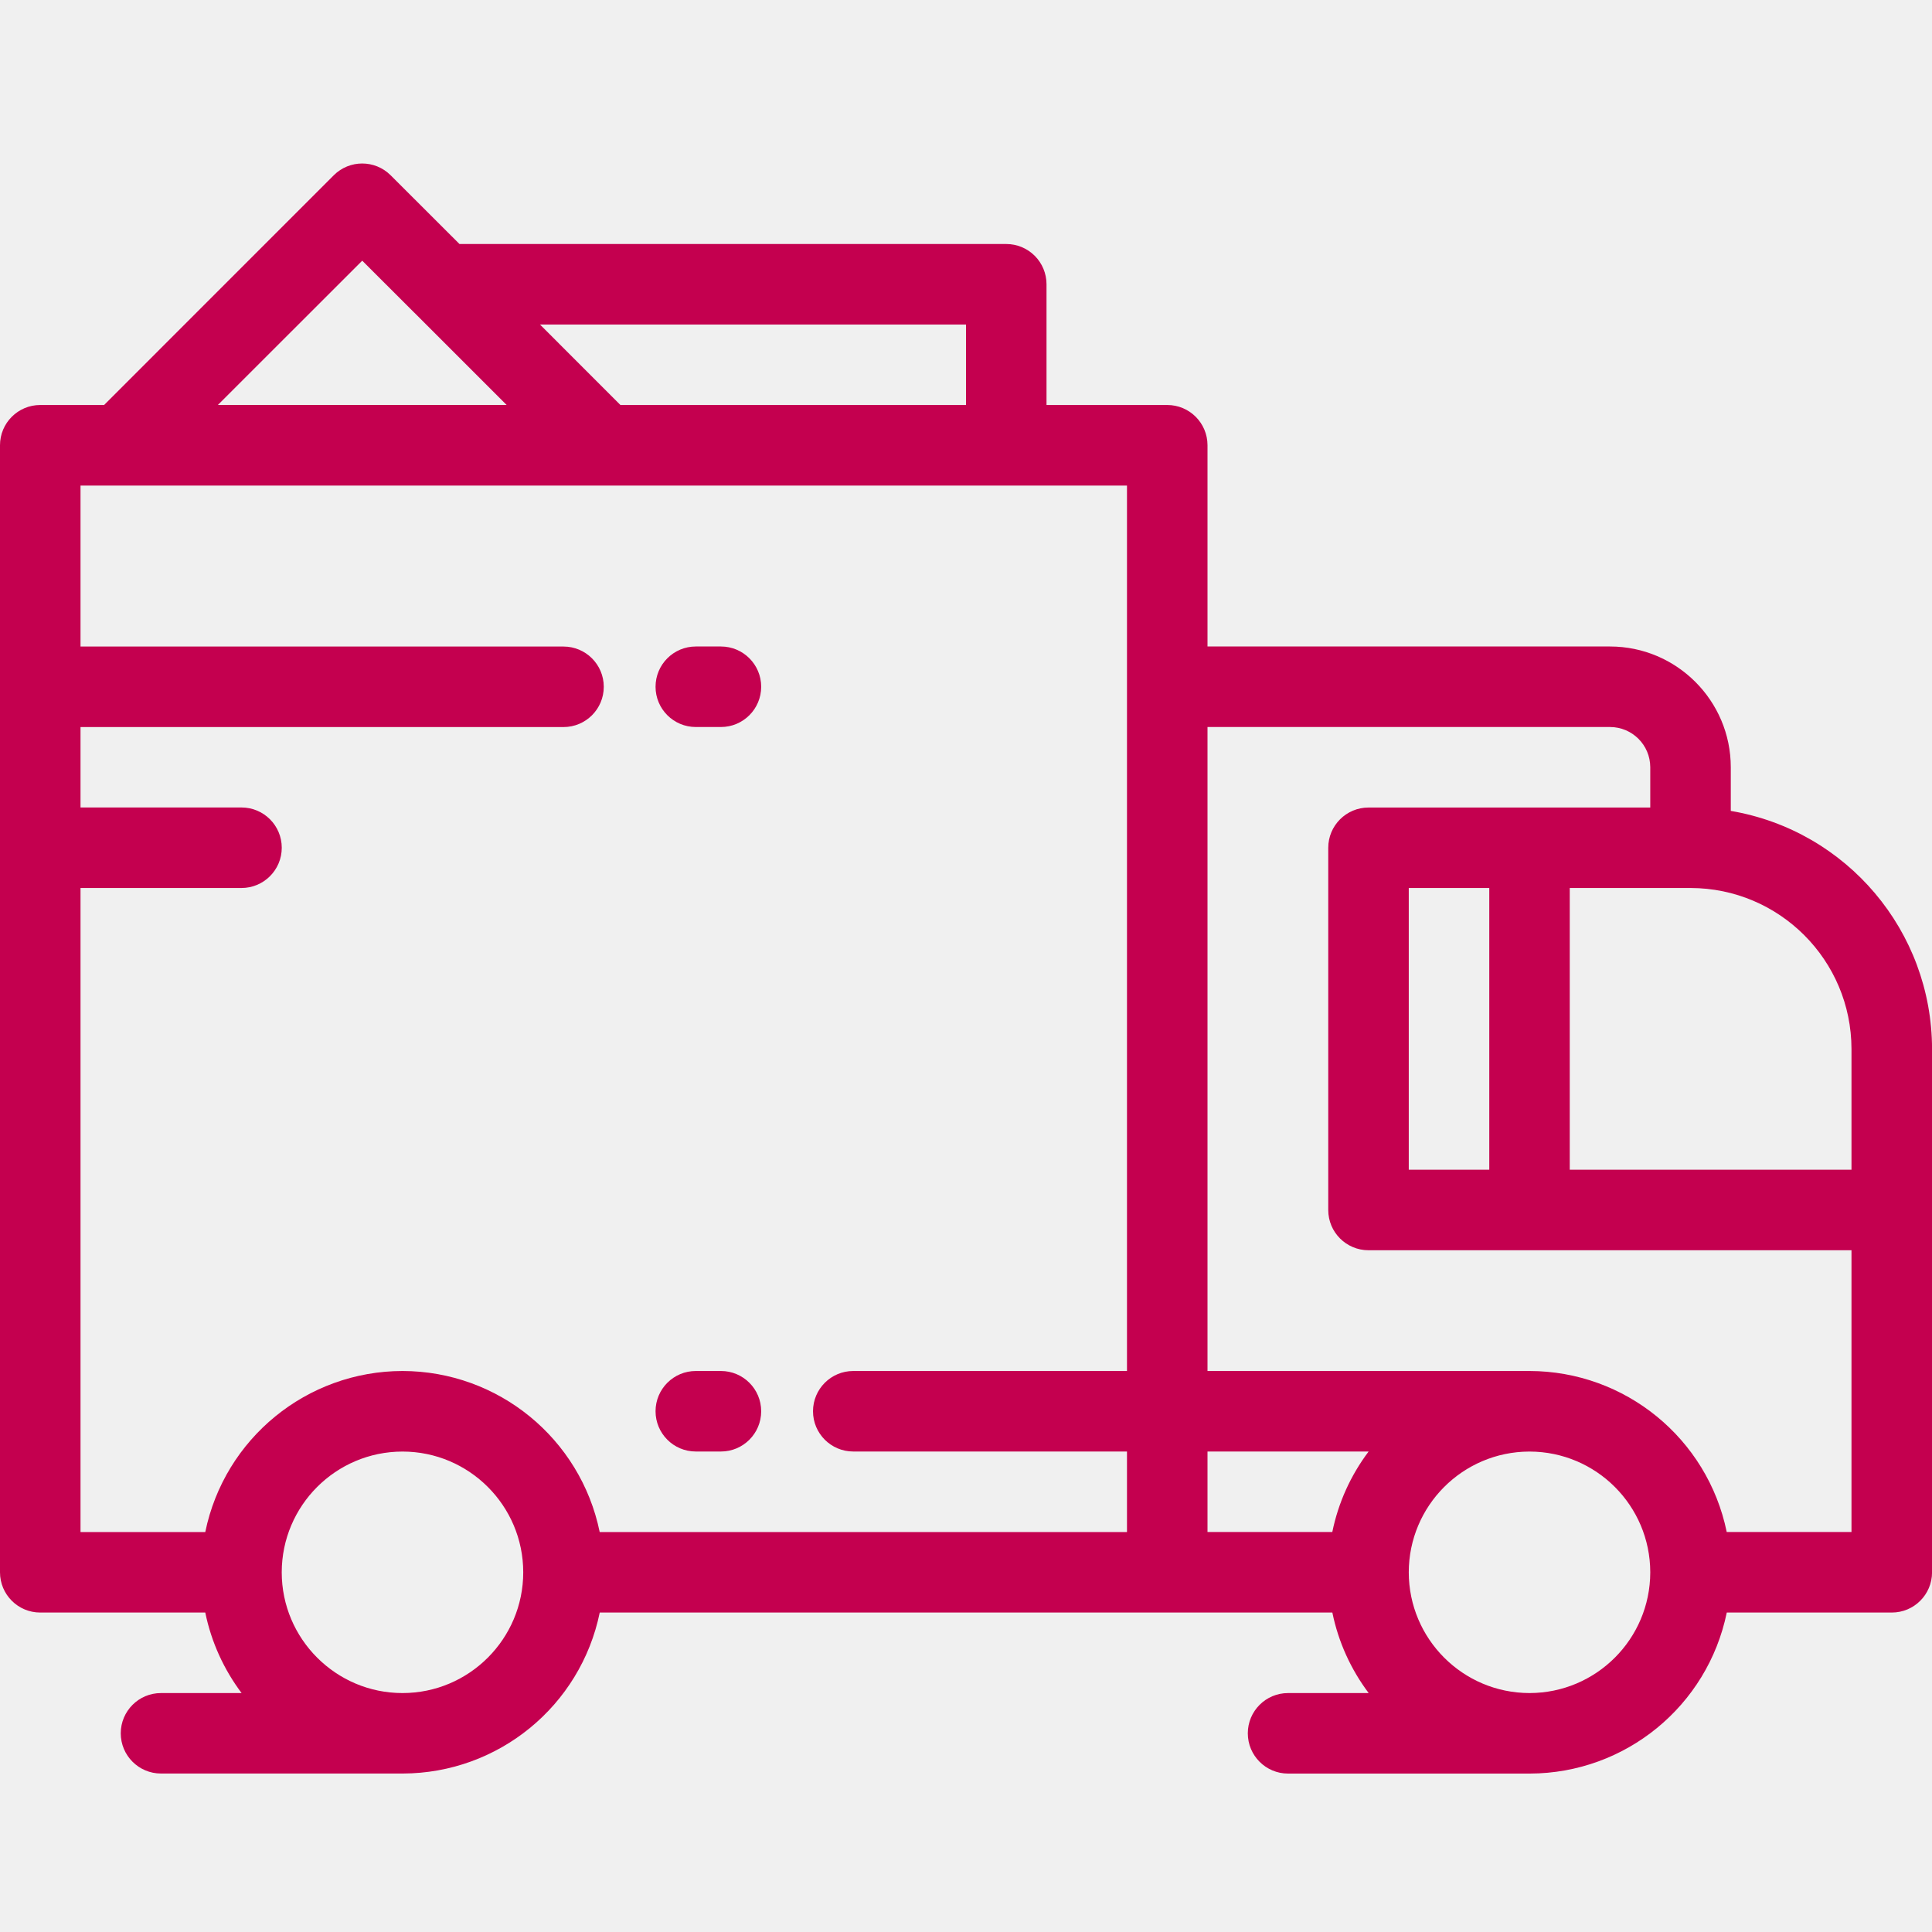
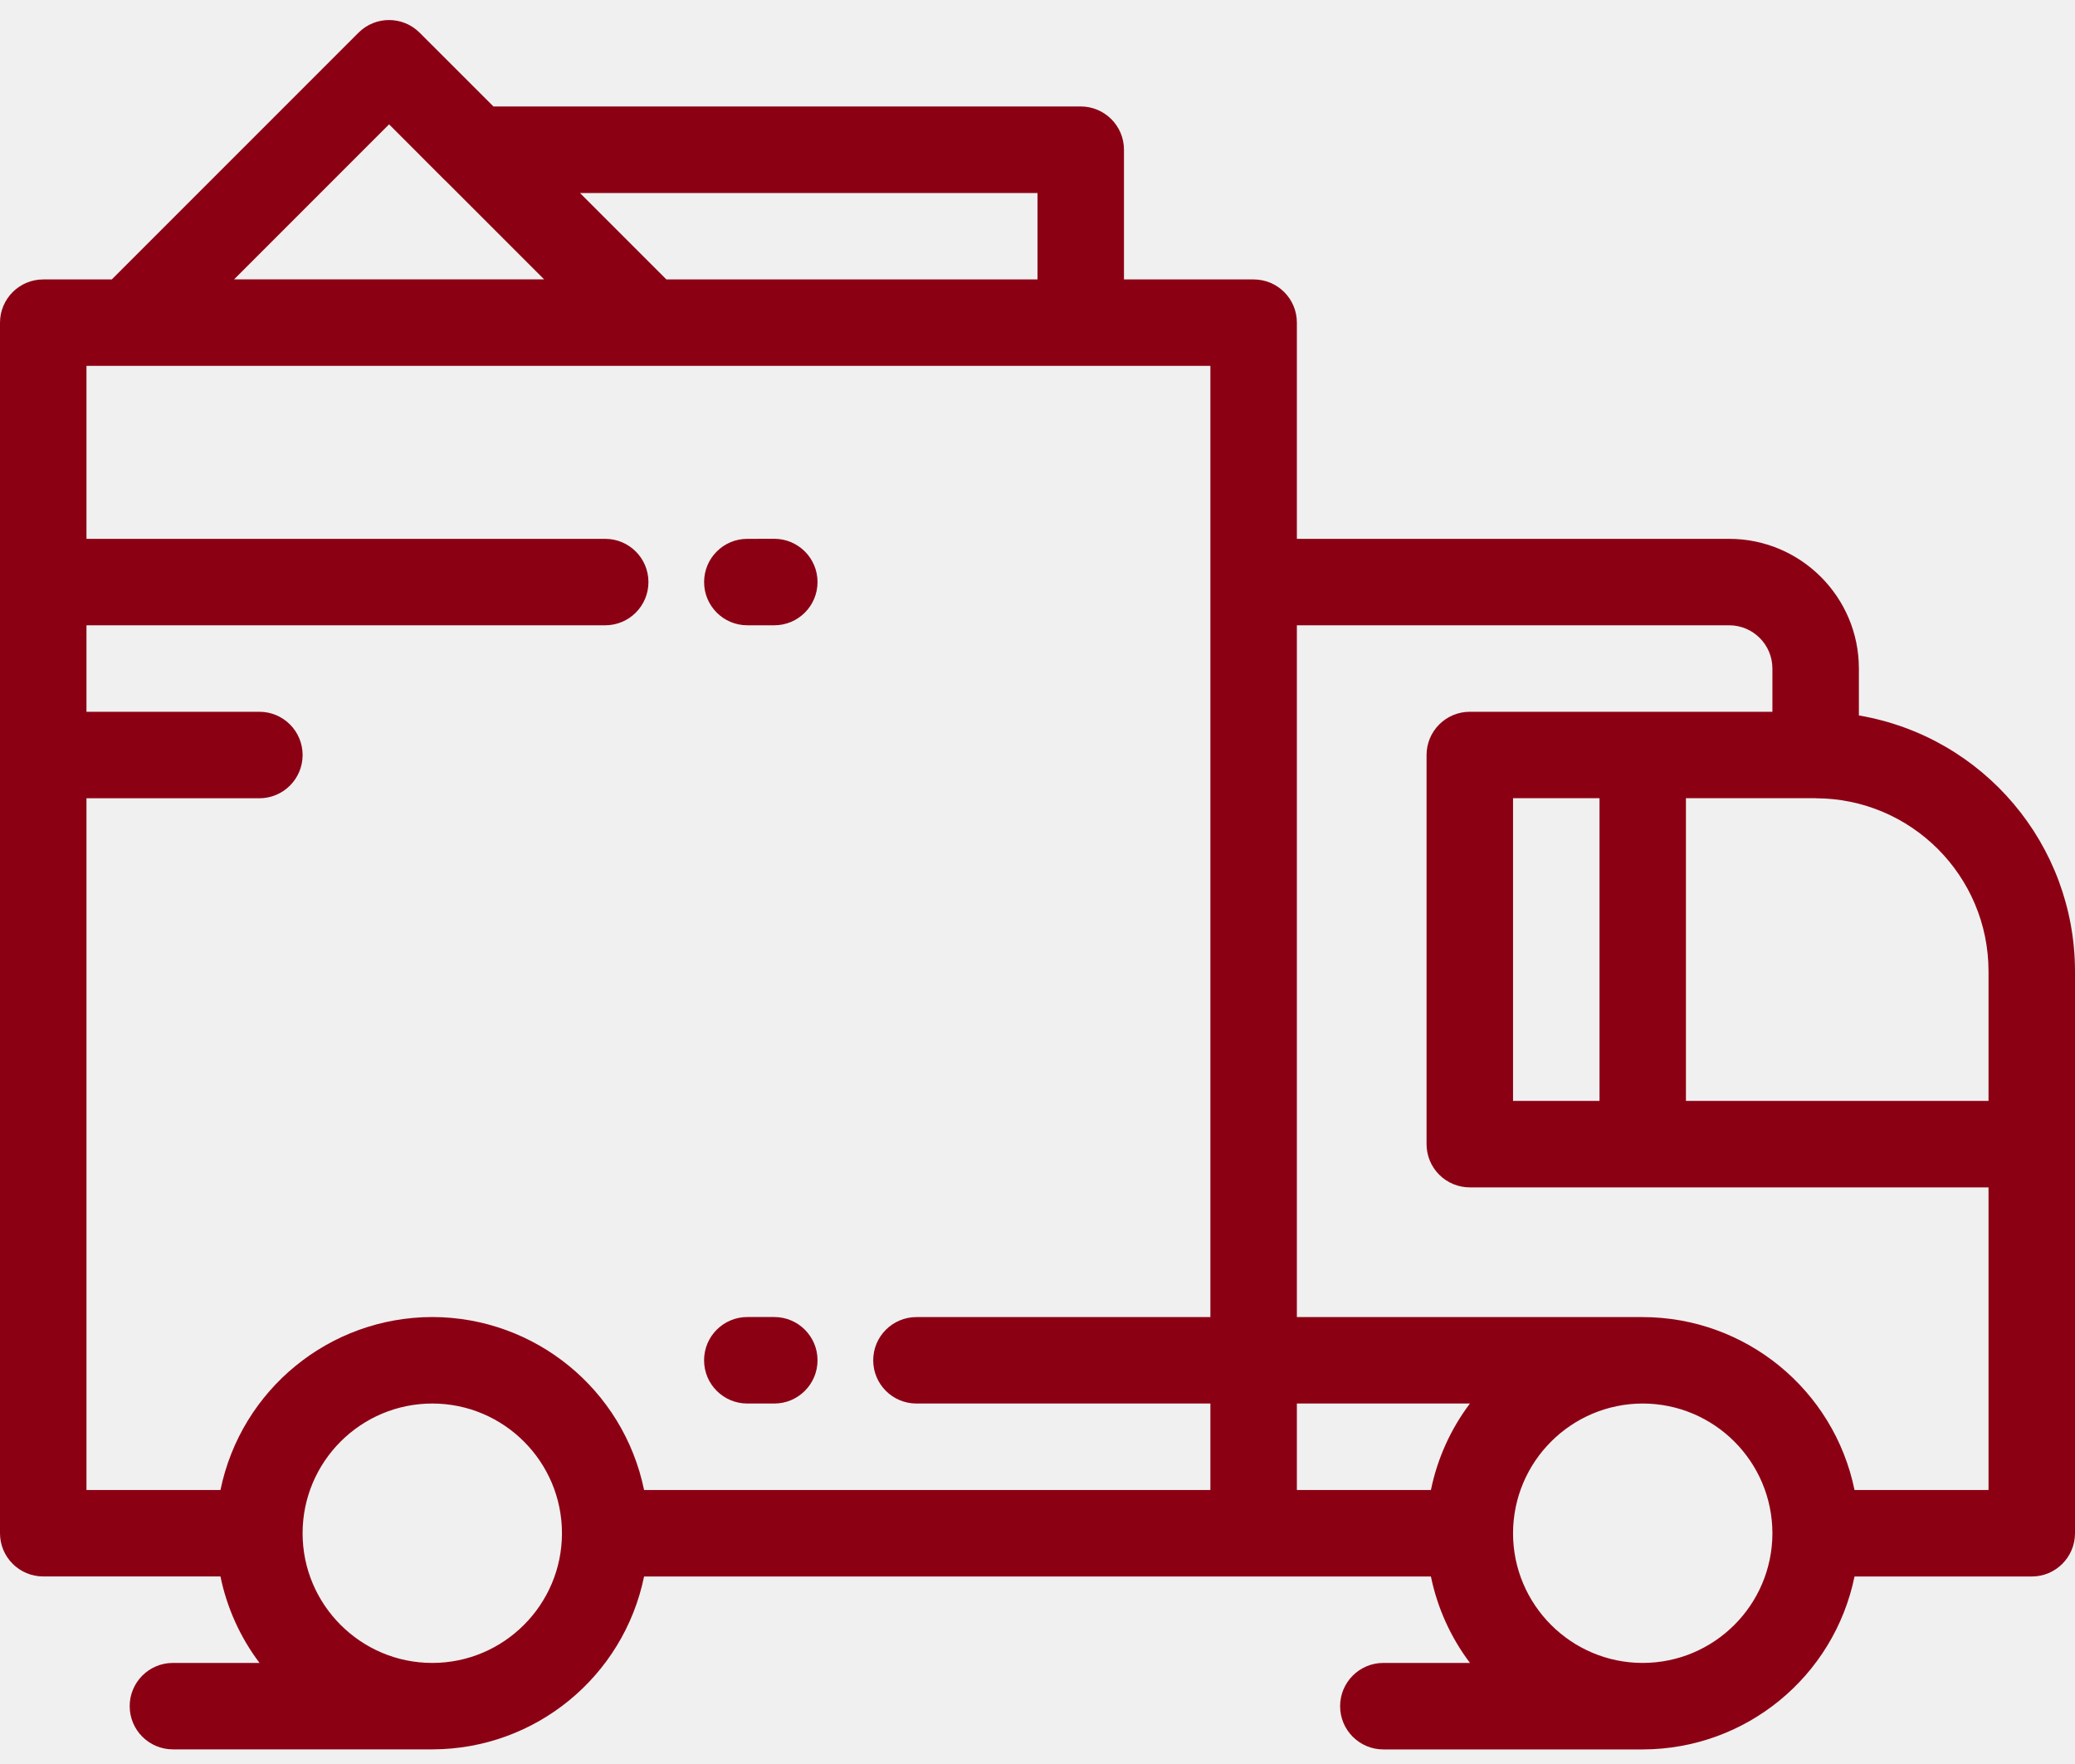
- <svg xmlns="http://www.w3.org/2000/svg" width="40" height="40">
-   <defs>
-     <filter id="a">
-       <feColorMatrix in="SourceGraphic" values="0 0 0 0 0.549 0 0 0 0 0 0 0 0 0 0.078 0 0 0 1 0" />
-     </filter>
-   </defs>
-   <g transform="translate(0 3.333)" filter="url(#a)" fill="#FFF">
-     <path d="M35.834 13.456v-.904c0-1.378-1.122-2.5-2.5-2.5H25V5.885a.833.833 0 00-.833-.833h-2.5v-2.5a.833.833 0 00-.834-.833H9.513L8.088.296a.833.833 0 00-1.178 0L2.155 5.052H.833A.833.833 0 000 5.885V29.22c0 .46.373.833.833.833H4.25c.126.616.388 1.182.752 1.667H3.333a.833.833 0 000 1.666H8.34a4.173 4.173 0 004.077-3.333h15.168c.126.616.387 1.182.752 1.667h-1.669a.833.833 0 000 1.667h5.006a4.173 4.173 0 004.077-3.334h3.417c.46 0 .833-.373.833-.833V18.385a5.007 5.007 0 00-4.166-4.929zM7.5 2.064L8.577 3.14l.002.001 1.91 1.91H4.511L7.5 2.064zM20 5.052V3.386h-8.82l1.665 1.666H20zm3.333 1.667v18.333h-5.667a.833.833 0 000 1.667h5.667v1.667H12.416a4.173 4.173 0 00-4.083-3.334 4.174 4.174 0 00-4.083 3.334H1.667V15.052H5a.833.833 0 100-1.667H1.667V11.72h10a.833.833 0 000-1.667h-10V6.72h21.666zM35.75 28.385h2.583v-5.833h-10a.833.833 0 01-.833-.833v-7.5c0-.46.374-.833.834-.833h5.833v-.834a.834.834 0 00-.833-.833H25v13.333h6.667a4.174 4.174 0 014.083 3.333zm-4.916-13.333v5.833h-1.667v-5.833h1.667zm1.667 5.833h5.832v-2.5A3.337 3.337 0 0035 15.052h-2.5v5.833zM5.833 29.22c0 1.378 1.122 2.5 2.5 2.5 1.379 0 2.5-1.122 2.5-2.5 0-1.379-1.121-2.5-2.5-2.5a2.503 2.503 0 00-2.5 2.5zm28.334.002a2.503 2.503 0 01-2.5 2.498 2.503 2.503 0 01-2.5-2.5 2.503 2.503 0 012.494-2.5h.008a2.503 2.503 0 012.498 2.497v.005zM25 28.385h2.584a4.147 4.147 0 01.752-1.666H25v1.666z" fill-rule="evenodd" />
-     <path d="M14.406 26.719h.52a.833.833 0 000-1.667h-.52a.833.833 0 000 1.667zm0-15h.52a.833.833 0 000-1.667h-.52a.833.833 0 100 1.667z" />
-   </g>
+ <svg xmlns="http://www.w3.org/2000/svg" width="40" height="34">
+   <path fill="#8C0014" d="M6.911.63a.833.833 0 011.178 0l1.423 1.422h11.321c.46 0 .834.373.834.834v2.5h2.5c.46 0 .833.372.833.833v4.167h8.334c1.378 0 2.5 1.121 2.5 2.5v.904A5.007 5.007 0 0140 18.719v10.833c0 .46-.373.834-.833.834H35.75a4.174 4.174 0 01-4.077 3.333h-5.006a.833.833 0 010-1.667h1.67a4.149 4.149 0 01-.753-1.666H12.416a4.173 4.173 0 01-4.077 3.332H3.333a.833.833 0 010-1.666h1.67a4.149 4.149 0 01-.753-1.667H.833A.833.833 0 010 29.552V6.22c0-.46.373-.834.833-.834h1.322zm1.422 26.422a2.503 2.503 0 00-2.5 2.5c0 1.379 1.122 2.5 2.5 2.5 1.379 0 2.5-1.121 2.5-2.5s-1.121-2.5-2.5-2.5zm23.336 0a2.505 2.505 0 00-2.502 2.5c0 1.379 1.122 2.5 2.5 2.5a2.503 2.503 0 002.5-2.497 2.504 2.504 0 00-2.498-2.503zm-8.336-20H1.667v3.334h10a.833.833 0 110 1.666h-10v1.667H5a.833.833 0 010 1.667H1.667v13.333H4.25a4.174 4.174 0 014.083-3.334 4.174 4.174 0 014.083 3.334h10.917v-1.667h-5.667a.833.833 0 110-1.666h5.667V7.052zm5.003 20H25v1.667h2.584a4.147 4.147 0 01.752-1.667zm4.998-15H25v13.334h6.664a4.174 4.174 0 014.086 3.333h2.583v-5.833h-10a.833.833 0 01-.833-.834v-7.5c0-.46.374-.833.834-.833h5.833v-.833a.834.834 0 00-.833-.834zM14.926 25.385a.833.833 0 010 1.667h-.52a.833.833 0 010-1.667zm15.908-10h-1.667v5.834h1.667v-5.833zm4.166 0h-2.5v5.834h5.833v-2.5A3.337 3.337 0 0035 15.386zm-20.074-5a.833.833 0 010 1.667h-.52a.833.833 0 010-1.666zM20 3.72h-8.82l1.666 1.666H20V3.72zM7.5 2.397L4.512 5.385h5.977l-1.91-1.91h-.002L7.5 2.396z" />
</svg>
